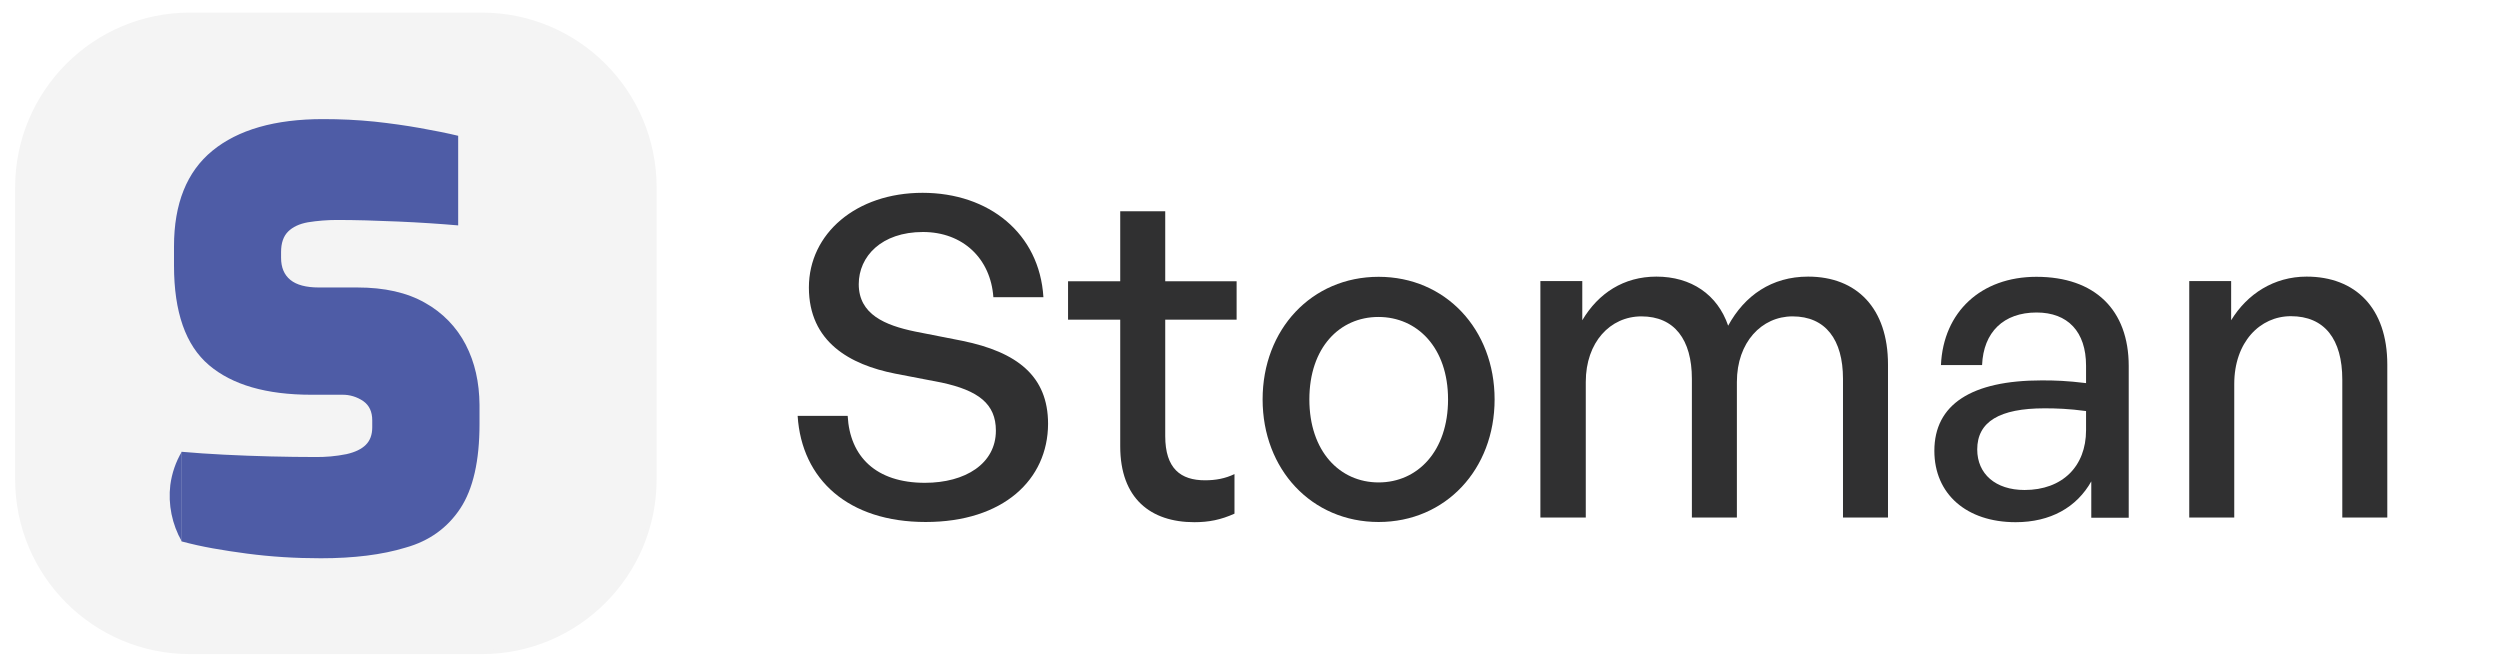
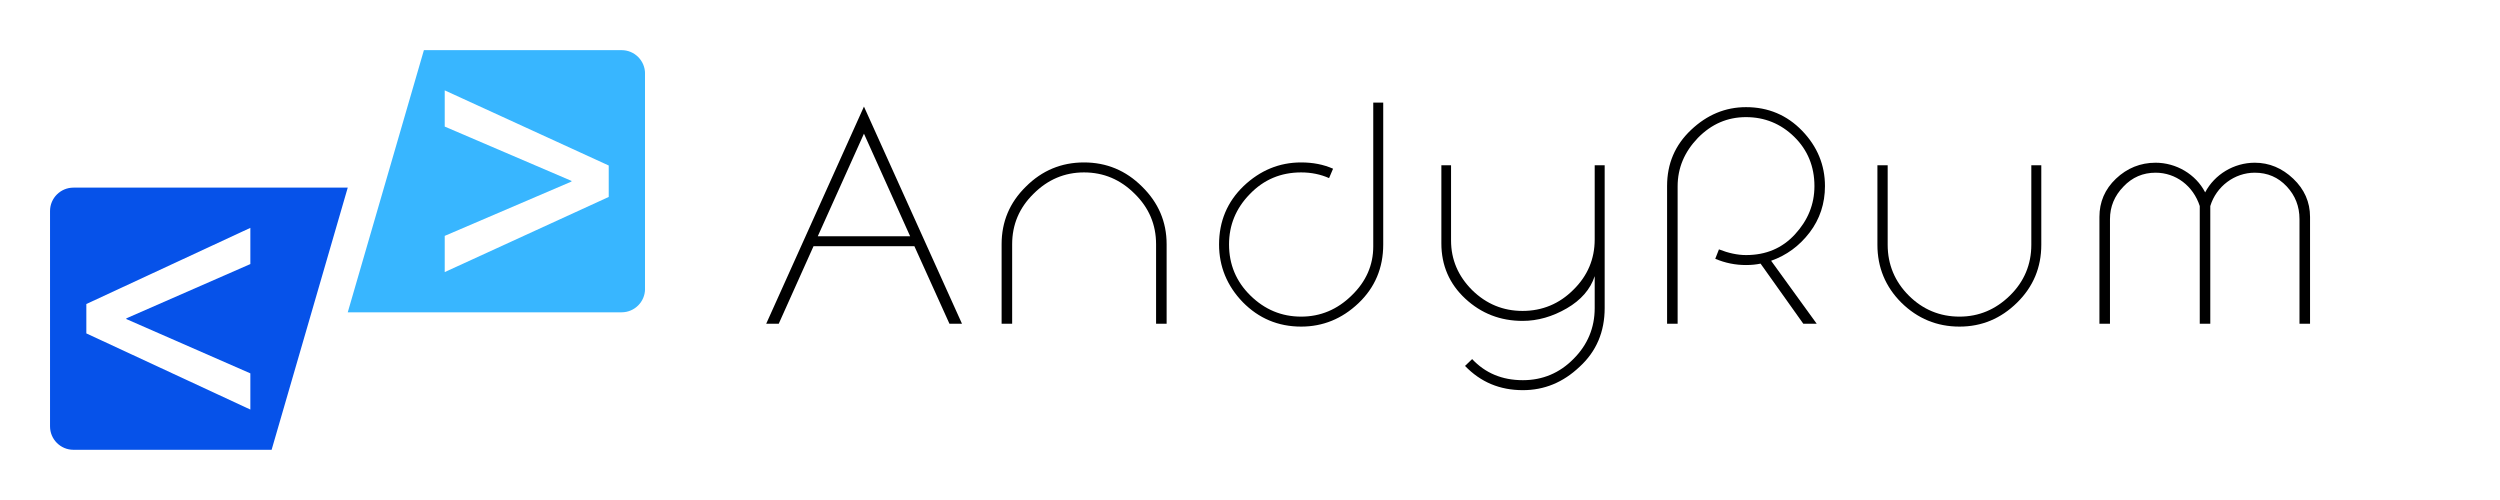
- <svg xmlns="http://www.w3.org/2000/svg" version="1.1" id="Layer_1" x="0px" y="0px" viewBox="0 0 1288.8 344.1" style="enable-background:new 0 0 1288.8 344.1;" xml:space="preserve">
-   <style type="text/css">
- 	.st0{fill:#F4F4F4;stroke:#F4F4F4;stroke-width:2;stroke-miterlimit:10;}
- 	.st1{fill:#4E5CA6;}
- 	.st2{enable-background:new    ;}
- 	.st3{fill:#303031;}
- </style>
-   <path class="st0" d="M97.9,7.5h150.5c49.2,0,89.1,39.9,89.1,89.1v150.5c0,49.2-39.9,89.1-89.1,89.1H97.9  c-49.2,0-89.1-39.9-89.1-89.1V96.6C8.8,47.4,48.7,7.5,97.9,7.5z" />
-   <path class="st1" d="M165.4,287.8c-6.6,0-13.1-0.2-19.4-0.6s-12.5-1-18.6-1.8c-6.1-0.8-12-1.7-17.6-2.7s-11-2.2-16.2-3.6v-46.2  c6.8,0.6,14.1,1.1,22,1.5c7.9,0.4,15.9,0.7,24,0.9c8.1,0.2,15.6,0.3,22.6,0.3c5.5,0.1,11.1-0.4,16.5-1.5c4.4-1,7.7-2.6,9.9-4.8  c2.2-2.2,3.3-5.2,3.3-9v-3.6c0-4.4-1.5-7.7-4.6-9.9c-3.2-2.2-7.1-3.4-11-3.3h-15.8c-23.2,0-40.8-5.1-52.8-15.3  c-12-10.2-18-27.3-18-51.3V127c0-22,6.6-38.5,19.8-49.3s32.2-16.3,57-16.3c8.9,0,17.7,0.4,26.6,1.3c8.3,0.9,16.1,2,23.4,3.3  c7.3,1.3,13.9,2.6,19.7,4v46.2c-9.2-0.8-19.6-1.5-31.1-2c-11.5-0.5-21.9-0.8-31.4-0.8c-5,0-10,0.4-15,1.2c-4.4,0.8-7.8,2.4-10.2,4.8  c-2.4,2.4-3.6,5.9-3.6,10.5v3c0,5,1.6,8.8,4.8,11.4c3.2,2.6,8.1,3.9,14.7,3.9h19.8c14,0,25.6,2.6,34.9,7.9c9,5,16.3,12.5,21,21.6  c4.7,9.1,7,19.4,7.1,31v9.9c0,19-3.3,33.5-9.9,43.5c-6.6,10-16,16.8-28.2,20.2C197,286,182.4,287.8,165.4,287.8z" />
-   <path class="st1" d="M93.7,232.9c-3.1,5.2-5.1,11.1-5.9,17.1c-1.2,10.1,0.9,20.3,5.9,29.1V232.9z" />
-   <g class="st2">
-     <path class="st3" d="M477.2,269.1c-39.8,0-63.9-21.8-66-54.7H437c1.1,20.9,14.5,34.5,39.8,34.5c20.9,0,36.6-9.9,36.6-26.9   c0-13.8-9-20.7-28.1-24.8l-23.9-4.6c-23.2-4.6-44.4-16.3-44.4-44.4c0-27.8,24.4-48.8,58.6-48.8s60.3,20.9,62.3,53.8h-25.8   c-1.4-19.8-15.6-33.6-36.3-33.6c-21.4,0-33.1,12.6-33.1,26.9c0,15.6,13.6,21.2,29,24.4l24.4,4.8c28.3,5.8,44.2,18.2,44.2,42.8   C540.2,247.3,517.2,269.1,477.2,269.1z" />
-     <path class="st3" d="M636.4,264.8c-7.1,3.2-13.3,4.4-20.7,4.4c-22.5,0-38.2-12.2-38.2-39.1v-65.3h-26.9v-19.8h26.9v-36.1h23.2v36.1   h36.8v19.8h-36.8v60c0,16.8,8,22.8,20.5,22.8c5.5,0,10.4-0.9,15.2-3.2V264.8z" />
-     <path class="st3" d="M650.9,205.9c0-36.1,25.3-63.2,59.8-63.2c34.5,0,59.8,27.1,59.8,63.2c0,36.1-25.3,63.2-59.8,63.2   C676.2,269.1,650.9,242,650.9,205.9z M746.5,205.9c0-26.7-15.9-42.5-35.9-42.5S675,179.2,675,205.9c0,26.7,15.6,42.8,35.7,42.8   S746.5,232.6,746.5,205.9z" />
-     <path class="st3" d="M794.1,266.8V144.9h21.6v20.2c8.3-14,21.4-22.5,38.2-22.5c17.9,0,31.5,9.2,37,25.3   c8.5-15.6,22.5-25.3,41.2-25.3c25.1,0,41.2,16.3,41.2,45.3v78.9h-23.2v-71.5c0-20.2-9-32.2-26-32.2c-15.9,0-28.7,13.3-28.7,33.8   v69.9h-23.2v-71.5c0-20.2-9-32.2-26-32.2c-16.1,0-28.7,13.3-28.7,33.8v69.9H794.1z" />
-     <path class="st3" d="M1078.2,248c-7.6,13.6-21.2,21.2-39.1,21.2c-25.3,0-41.9-14.5-41.9-36.8c0-23.9,19.1-36.3,55.4-36.3   c7.1,0,12.9,0.2,22.8,1.4v-9c0-17.5-9.4-27.4-25.5-27.4c-17,0-27.4,10.1-28.1,27.1h-21.2c1.2-27.4,20.7-45.5,49.2-45.5   c30.1,0,47.6,17,47.6,46v78.2h-19.3V248z M1043.7,252.6c19.5,0,31.7-12.2,31.7-30.8v-9.9c-9-1.2-15.4-1.4-21.4-1.4   c-23.2,0-34.7,6.9-34.7,21.2C1019.3,244.3,1028.7,252.6,1043.7,252.6z" />
-     <path class="st3" d="M1151.8,266.8h-23.2V144.9h21.6v20.2c8.3-13.6,22.1-22.5,38.9-22.5c25.1,0,41.6,16.1,41.6,45.3v78.9h-23.2   v-71.1c0-20.9-9.2-32.7-26.5-32.7c-15.9,0-29.2,13.3-29.2,35V266.8z" />
+ <svg xmlns="http://www.w3.org/2000/svg" width="1000" zoomAndPan="magnify" viewBox="0 0 750 150" height="200" preserveAspectRatio="xMidYMid meet" version="1.0">
+   <defs>
+     <g />
+     <clipPath id="b8f9ef057b">
+       <path d="M 104 15 L 193.5 15 L 193.5 94 L 104 94 Z M 104 15 " clip-rule="nonzero" />
+     </clipPath>
+   </defs>
+   <path fill="#0652e9" d="M 75.105 112.008 L 75.105 122.867 L 25.902 100.02 L 25.902 91.207 L 75.105 68.355 L 75.105 79.219 L 37.895 95.508 L 37.895 95.715 Z M 104.324 56.289 L 22.043 56.289 C 18.156 56.289 15.008 59.434 15.008 63.32 L 15.008 127.906 C 15.008 131.789 18.156 134.938 22.043 134.938 L 81.484 134.938 L 104.324 56.289 " fill-opacity="1" fill-rule="nonzero" />
+   <g clip-path="url(#b8f9ef057b)">
+     <path fill="#38b6ff" d="M 182.617 59.082 L 133.418 81.625 L 133.418 70.762 L 171.445 54.469 L 171.445 54.266 L 133.418 37.973 L 133.418 27.109 L 182.617 49.652 Z M 127.172 15.043 L 104.324 93.691 L 186.477 93.691 C 190.363 93.691 193.512 90.543 193.512 86.66 L 193.512 22.074 C 193.512 18.191 190.363 15.043 186.477 15.043 L 127.172 15.043 " fill-opacity="1" fill-rule="nonzero" />
+   </g>
+   <g fill="#000000" fill-opacity="1">
+     <g transform="translate(228.5775, 97.125)">
+       <g>
+         <path d="M 15.477 -23.258 L 45.742 -23.258 L 56.258 0 L 60.02 0 L 30.609 -65.152 L 1.281 0 L 5.043 0 Z M 44.461 -26.25 L 16.758 -26.25 L 30.609 -57.027 Z M 44.461 -26.25 " />
+       </g>
+     </g>
+   </g>
+   <g fill="#000000" fill-opacity="1">
+     <g transform="translate(293.643, 97.125)">
+       <g>
+         <path d="M 56.344 -23.855 C 56.344 -30.609 53.863 -36.336 48.992 -41.125 C 44.117 -46 38.305 -48.395 31.551 -48.395 C 24.797 -48.395 18.98 -46 14.109 -41.125 C 9.234 -36.336 6.84 -30.609 6.84 -23.855 L 6.84 0 L 10.004 0 L 10.004 -23.855 C 10.004 -29.754 12.141 -34.797 16.414 -38.988 C 20.691 -43.262 25.734 -45.402 31.551 -45.402 C 37.449 -45.402 42.492 -43.262 46.77 -38.988 C 51.043 -34.797 53.18 -29.754 53.18 -23.855 L 53.18 0 L 56.344 0 Z M 56.344 -23.855 " />
+       </g>
+     </g>
+   </g>
+   <g fill="#000000" fill-opacity="1">
+     <g transform="translate(360.5895, 97.125)">
+       <g>
+         <path d="M 39.328 -46.512 C 36.422 -47.793 33.258 -48.395 29.754 -48.395 C 23.172 -48.395 17.441 -46 12.484 -41.297 C 7.609 -36.594 5.129 -30.781 5.129 -23.77 C 5.129 -17.184 7.523 -11.371 12.227 -6.496 C 17.016 -1.625 22.828 0.855 29.754 0.855 C 36.254 0.855 41.98 -1.453 46.941 -6.156 C 51.898 -10.859 54.379 -16.758 54.379 -23.77 L 54.379 -66.348 L 51.387 -66.348 L 51.387 -23.172 C 51.387 -17.613 49.246 -12.652 44.887 -8.465 C 40.613 -4.273 35.566 -2.137 29.754 -2.137 C 23.855 -2.137 18.809 -4.273 14.535 -8.465 C 10.262 -12.652 8.121 -17.785 8.121 -23.77 C 8.121 -29.582 10.176 -34.629 14.363 -38.902 C 18.555 -43.262 23.684 -45.402 29.754 -45.402 C 32.832 -45.402 35.652 -44.801 38.133 -43.691 Z M 39.328 -46.512 " />
+       </g>
+     </g>
+   </g>
+   <g fill="#000000" fill-opacity="1">
+     <g transform="translate(425.5696, 97.125)">
+       <g>
+         <path d="M 55.832 -47.539 L 52.84 -47.539 L 52.84 -25.309 C 52.84 -19.41 50.703 -14.363 46.426 -10.176 C 42.238 -5.984 37.105 -3.848 31.207 -3.848 C 25.395 -3.848 20.348 -5.898 16.074 -10.09 C 11.883 -14.277 9.746 -19.238 9.746 -24.965 L 9.746 -47.539 L 6.84 -47.539 L 6.84 -24.109 C 6.84 -17.527 9.234 -11.969 14.023 -7.523 C 18.809 -3.078 24.539 -0.855 31.207 -0.855 C 35.738 -0.855 40.184 -2.137 44.461 -4.617 C 48.734 -7.098 51.555 -10.344 52.84 -14.277 L 52.84 -4.703 C 52.84 1.195 50.703 6.328 46.512 10.516 C 42.324 14.793 37.191 16.93 31.293 16.93 C 25.051 16.93 20.008 14.793 16.074 10.602 L 13.938 12.652 C 18.641 17.527 24.367 19.922 31.293 19.922 C 37.707 19.922 43.348 17.613 48.309 12.91 C 53.352 8.293 55.832 2.395 55.832 -4.703 Z M 55.832 -47.539 " />
+       </g>
+     </g>
+   </g>
+   <g fill="#000000" fill-opacity="1">
+     <g transform="translate(492.8581, 97.125)">
+       <g>
+         <path d="M 54.633 -41.297 C 54.633 -47.625 52.324 -53.18 47.793 -57.883 C 43.262 -62.586 37.621 -64.98 30.949 -64.98 C 24.711 -64.98 19.238 -62.672 14.449 -58.141 C 9.66 -53.609 7.266 -48.051 7.266 -41.297 L 7.266 0 L 10.43 0 L 10.43 -41.211 C 10.43 -46.77 12.484 -51.555 16.5 -55.746 C 20.605 -59.934 25.395 -61.988 30.949 -61.988 C 36.508 -61.988 41.383 -60.02 45.402 -56.09 C 49.418 -52.156 51.473 -47.195 51.473 -41.297 C 51.473 -35.824 49.504 -31.035 45.656 -26.848 C 41.809 -22.656 36.938 -20.605 30.949 -20.605 C 28.387 -20.605 25.648 -21.203 22.828 -22.316 L 21.719 -19.492 C 24.711 -18.211 27.789 -17.613 30.949 -17.613 C 32.66 -17.613 34.113 -17.785 35.312 -18.039 L 48.137 0 L 52.156 0 L 38.477 -18.895 C 43.094 -20.52 46.941 -23.34 50.016 -27.359 C 53.094 -31.379 54.633 -36.082 54.633 -41.297 Z M 54.633 -41.297 " />
+       </g>
+     </g>
+   </g>
+   <g fill="#000000" fill-opacity="1">
+     <g transform="translate(556.3846, 97.125)">
+       <g>
+         <path d="M 53.012 -47.539 L 53.012 -23.684 C 53.012 -17.785 50.871 -12.652 46.598 -8.465 C 42.324 -4.273 37.277 -2.137 31.465 -2.137 C 25.566 -2.137 20.434 -4.273 16.246 -8.465 C 12.055 -12.652 9.918 -17.785 9.918 -23.684 L 9.918 -47.539 L 6.84 -47.539 L 6.84 -23.684 C 6.84 -16.93 9.234 -11.113 14.023 -6.328 C 18.895 -1.539 24.711 0.855 31.465 0.855 C 38.133 0.855 43.863 -1.539 48.734 -6.328 C 53.609 -11.113 56.004 -16.93 56.004 -23.684 L 56.004 -47.539 Z M 53.012 -47.539 " />
+       </g>
+     </g>
+   </g>
+   <g fill="#000000" fill-opacity="1">
+     <g transform="translate(622.9892, 97.125)">
+       <g>
+         <path d="M 70.023 -32.062 C 70.023 -36.508 68.316 -40.355 64.98 -43.52 C 61.645 -46.684 57.797 -48.309 53.438 -48.309 C 47.195 -48.309 41.383 -44.801 38.559 -39.414 C 35.738 -44.887 29.84 -48.309 23.684 -48.309 C 19.152 -48.309 15.133 -46.684 11.801 -43.52 C 8.465 -40.355 6.84 -36.508 6.84 -32.062 L 6.84 0 L 10.004 0 L 10.004 -31.379 C 10.004 -35.141 11.371 -38.391 14.023 -41.125 C 16.672 -43.945 19.922 -45.316 23.684 -45.316 C 29.754 -45.316 34.969 -41.383 36.938 -35.312 L 36.938 0 L 40.098 0 L 40.098 -35.312 C 41.895 -41.211 47.367 -45.316 53.438 -45.316 C 57.285 -45.316 60.449 -43.945 63.012 -41.211 C 65.578 -38.477 66.859 -35.227 66.859 -31.379 L 66.859 0 L 70.023 0 Z M 70.023 -32.062 " />
+       </g>
+     </g>
  </g>
</svg>
